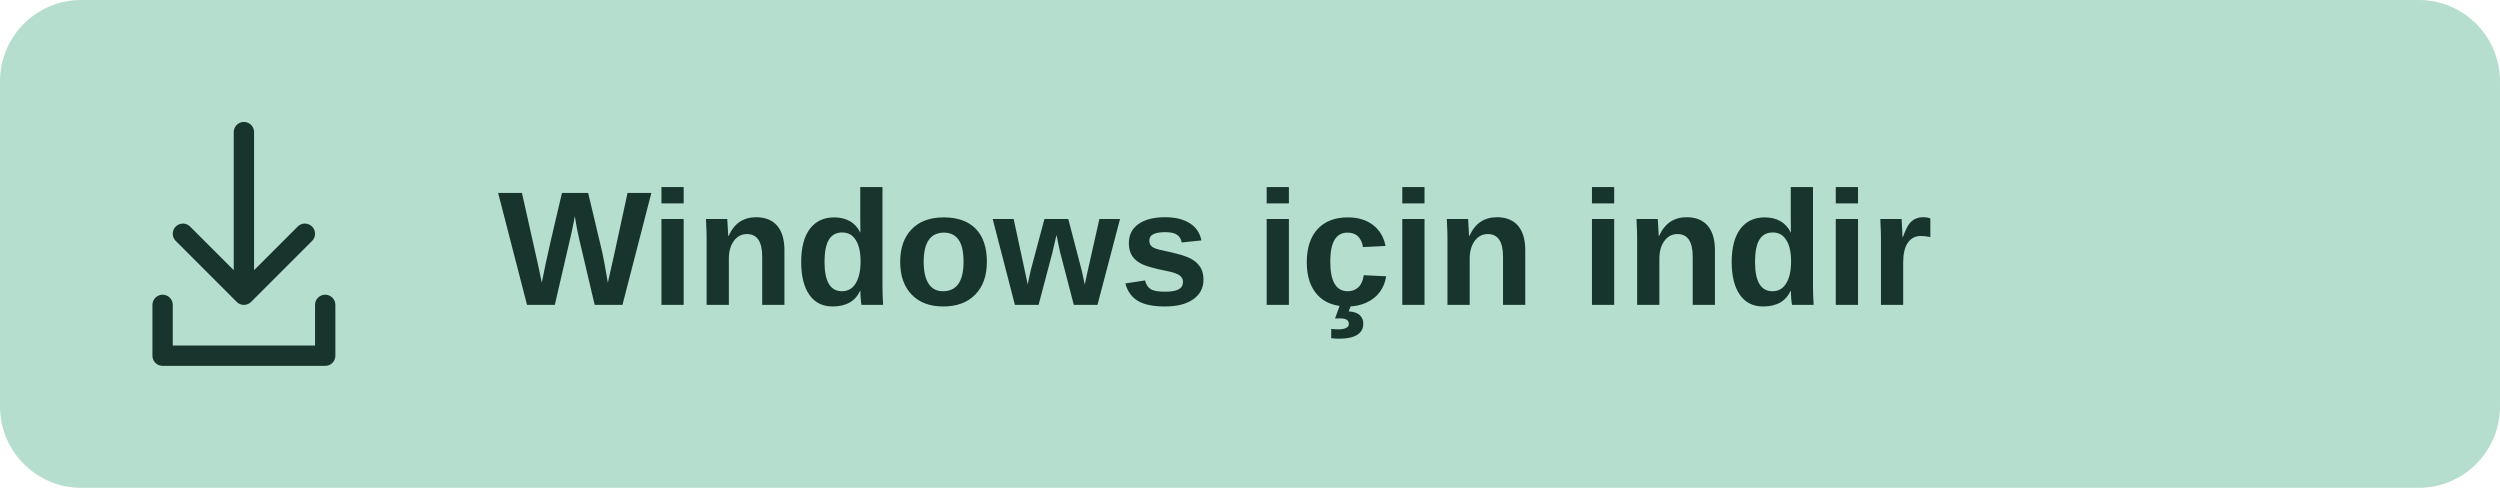
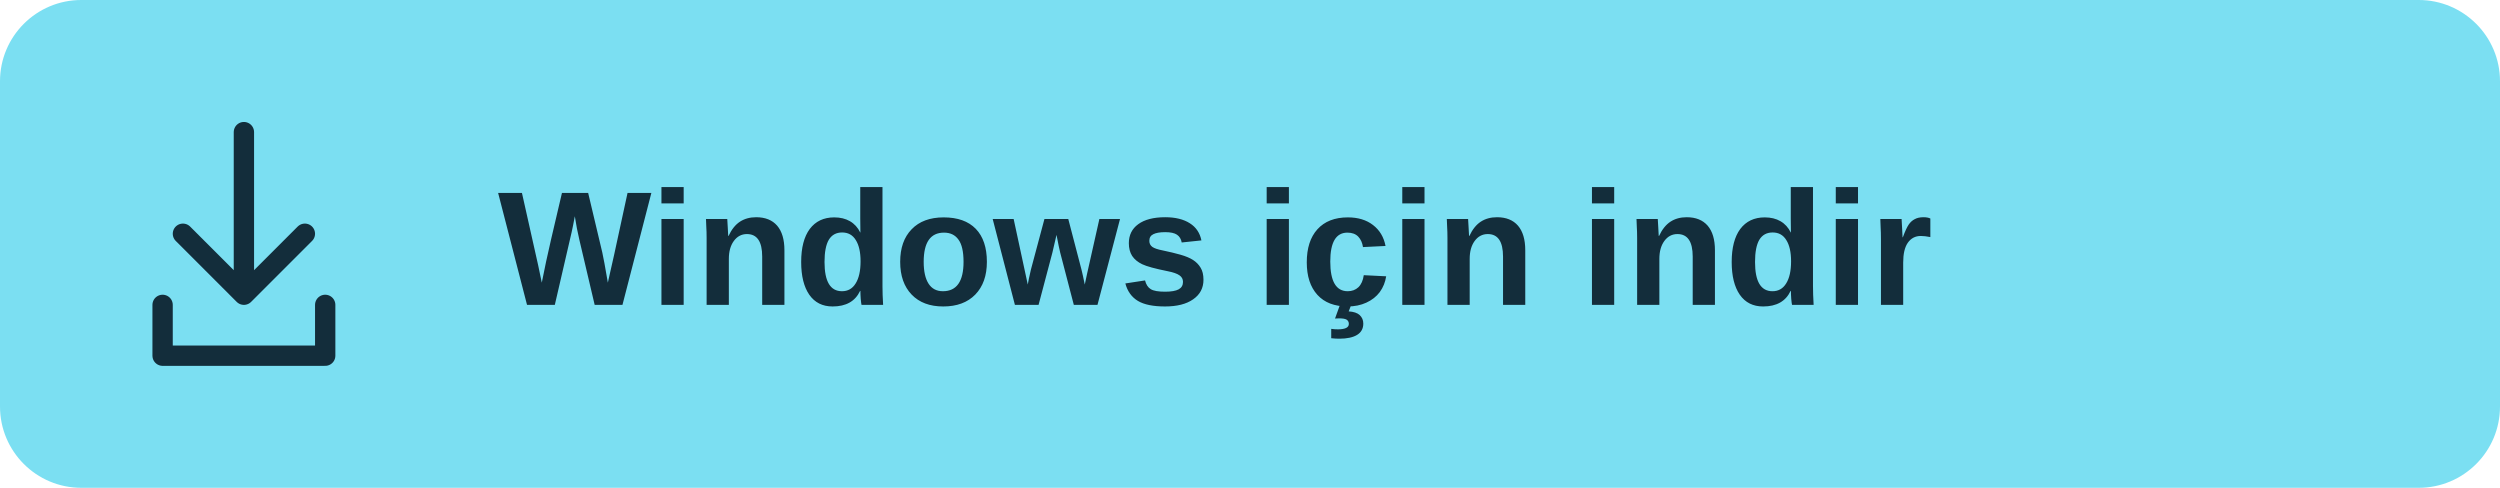
<svg xmlns="http://www.w3.org/2000/svg" width="246" height="48" viewBox="0 0 246 48" role="img" aria-labelledby="title">
-   <rect width="246" height="48" rx="8" fill="#b5dece" />
-   <path d="M24 13v16m-6-6 6 6 6-6m-14 7v5h16v-5" fill="none" stroke="#17352d" stroke-width="2" stroke-linecap="round" stroke-linejoin="round" />
-   <text x="49" y="30" fill="#17352d" font-family="Segoe UI,Arial,sans-serif" font-size="16" font-weight="600">Windows için indir</text>
+   <rect width="246" height="48" rx="8" fill="#7BDFF2" />
+   <path d="M24 13v16m-6-6 6 6 6-6m-14 7v5h16v-5" fill="none" stroke="#132d3b" stroke-width="2" stroke-linecap="round" stroke-linejoin="round" />
+   <text x="49" y="30" fill="#132d3b" font-family="Segoe UI,Arial,sans-serif" font-size="16" font-weight="600">Windows için indir</text>
</svg>
